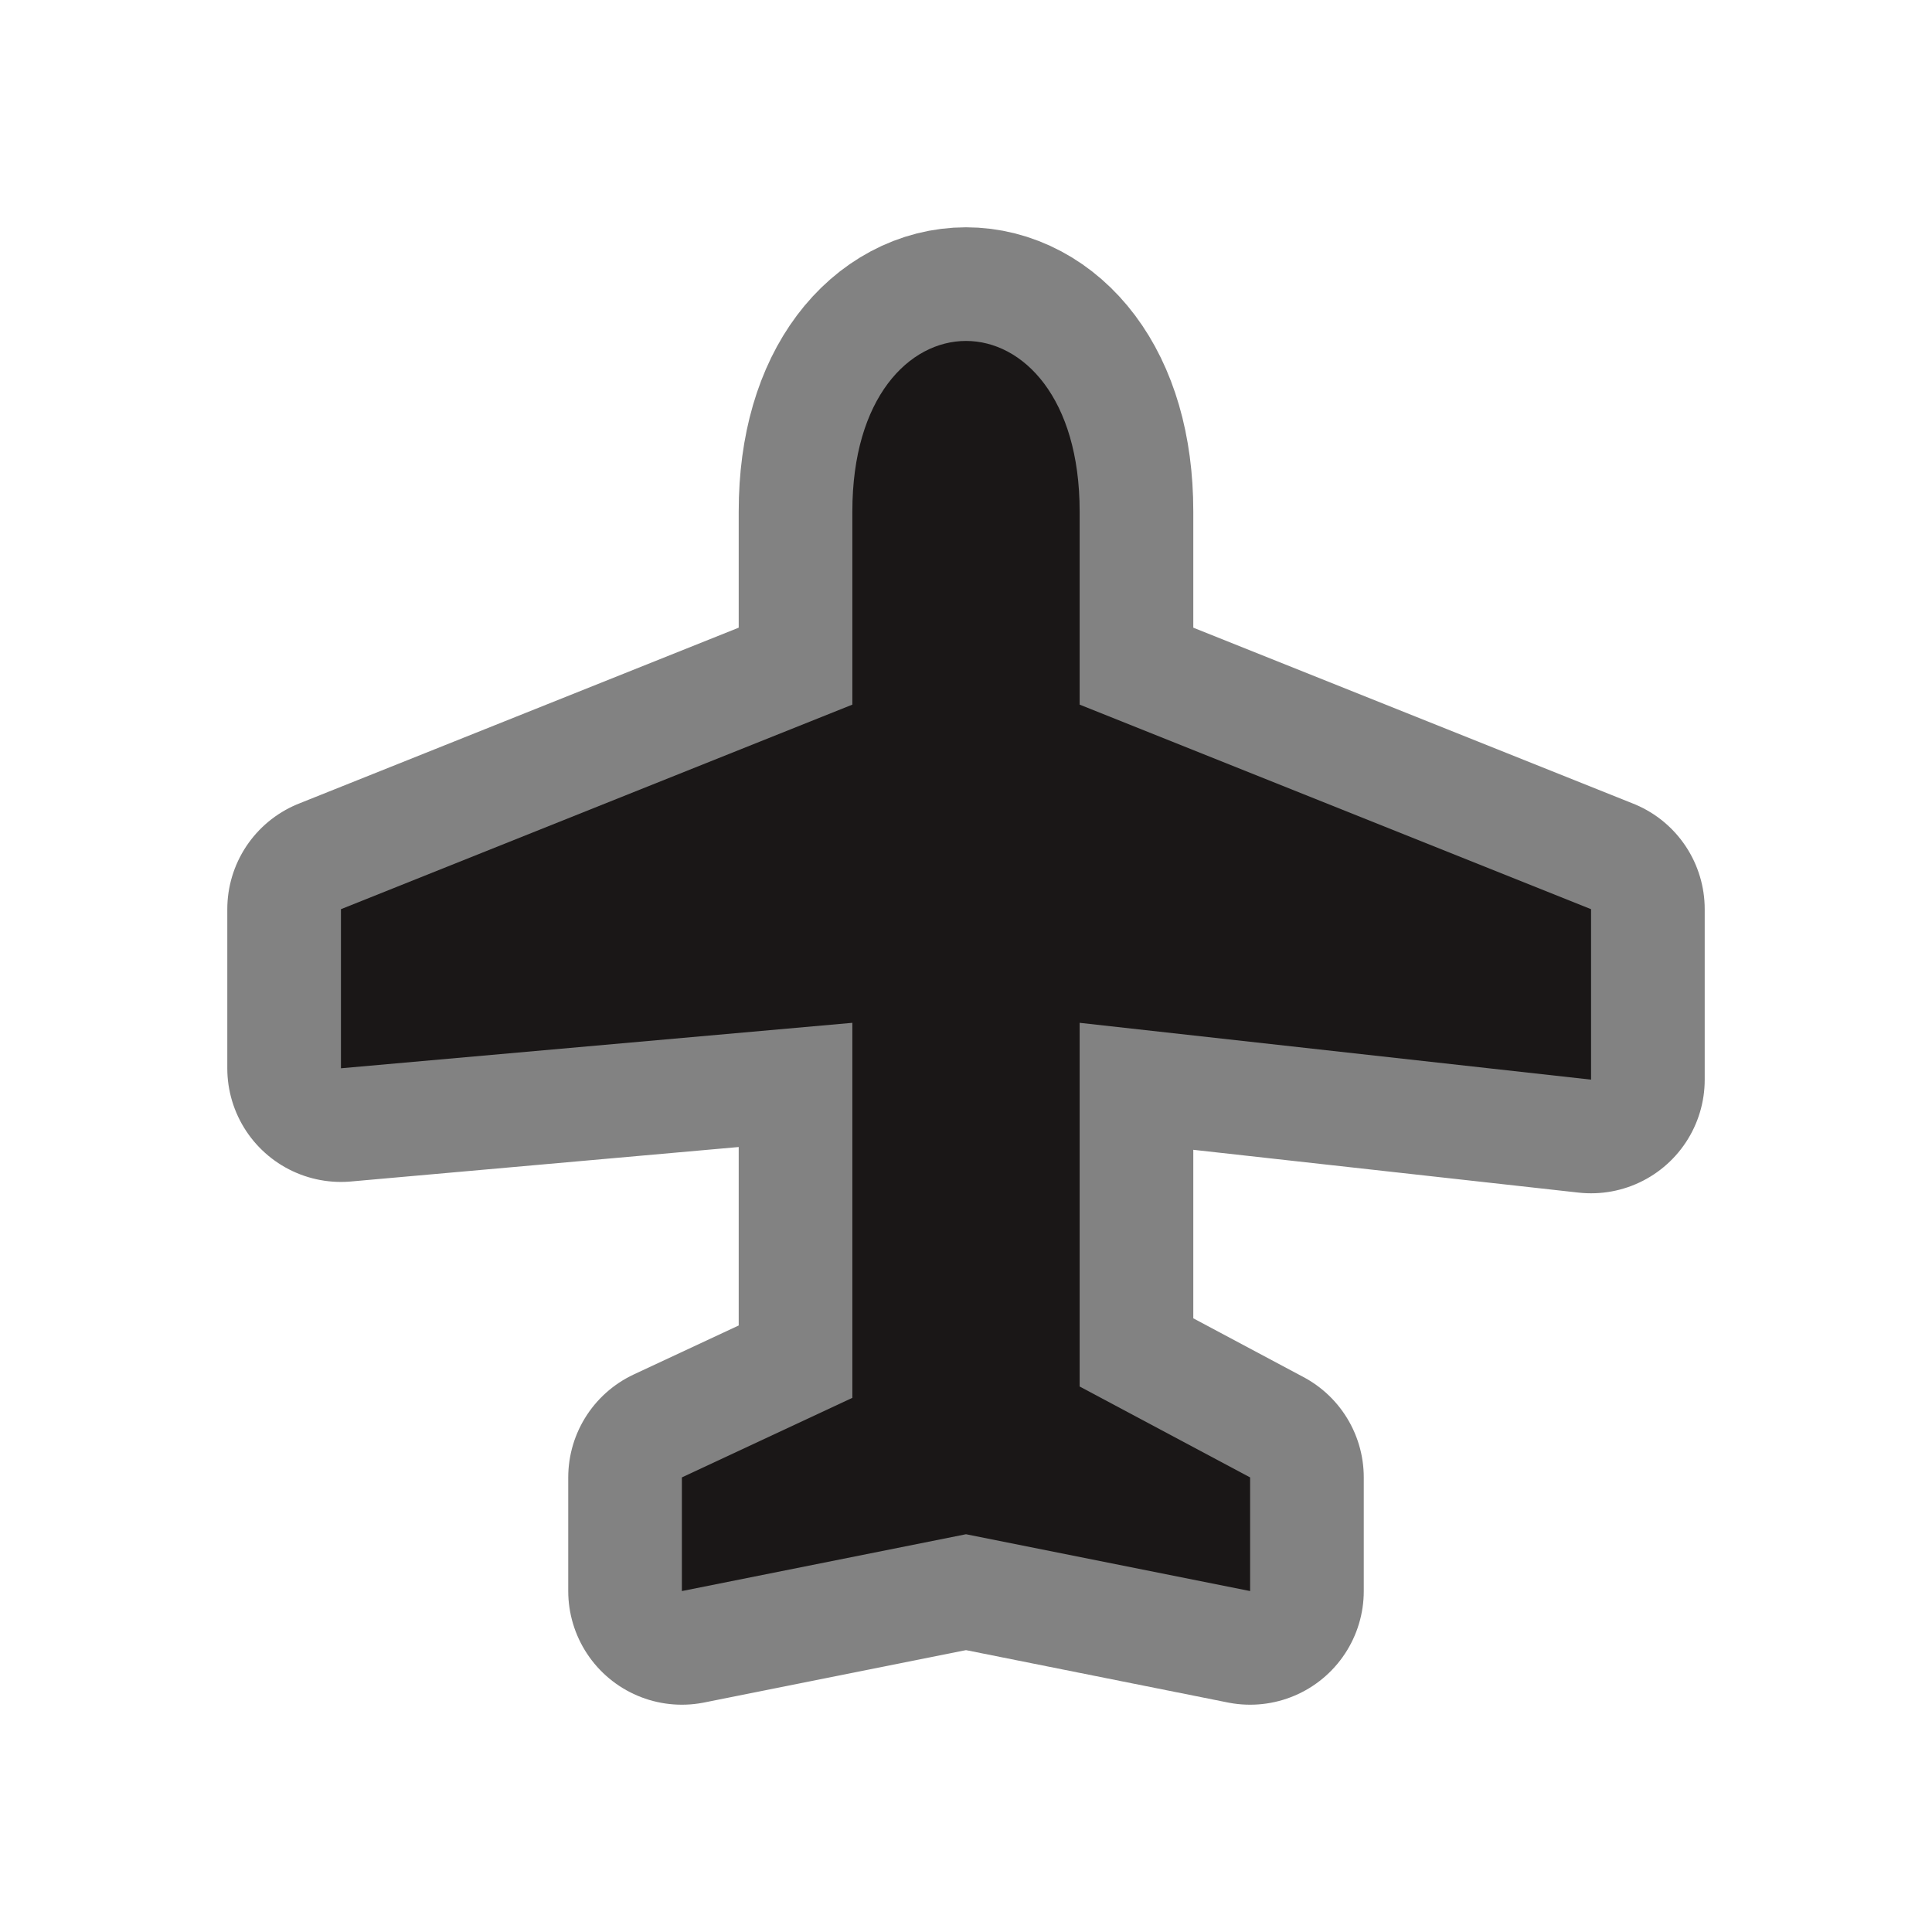
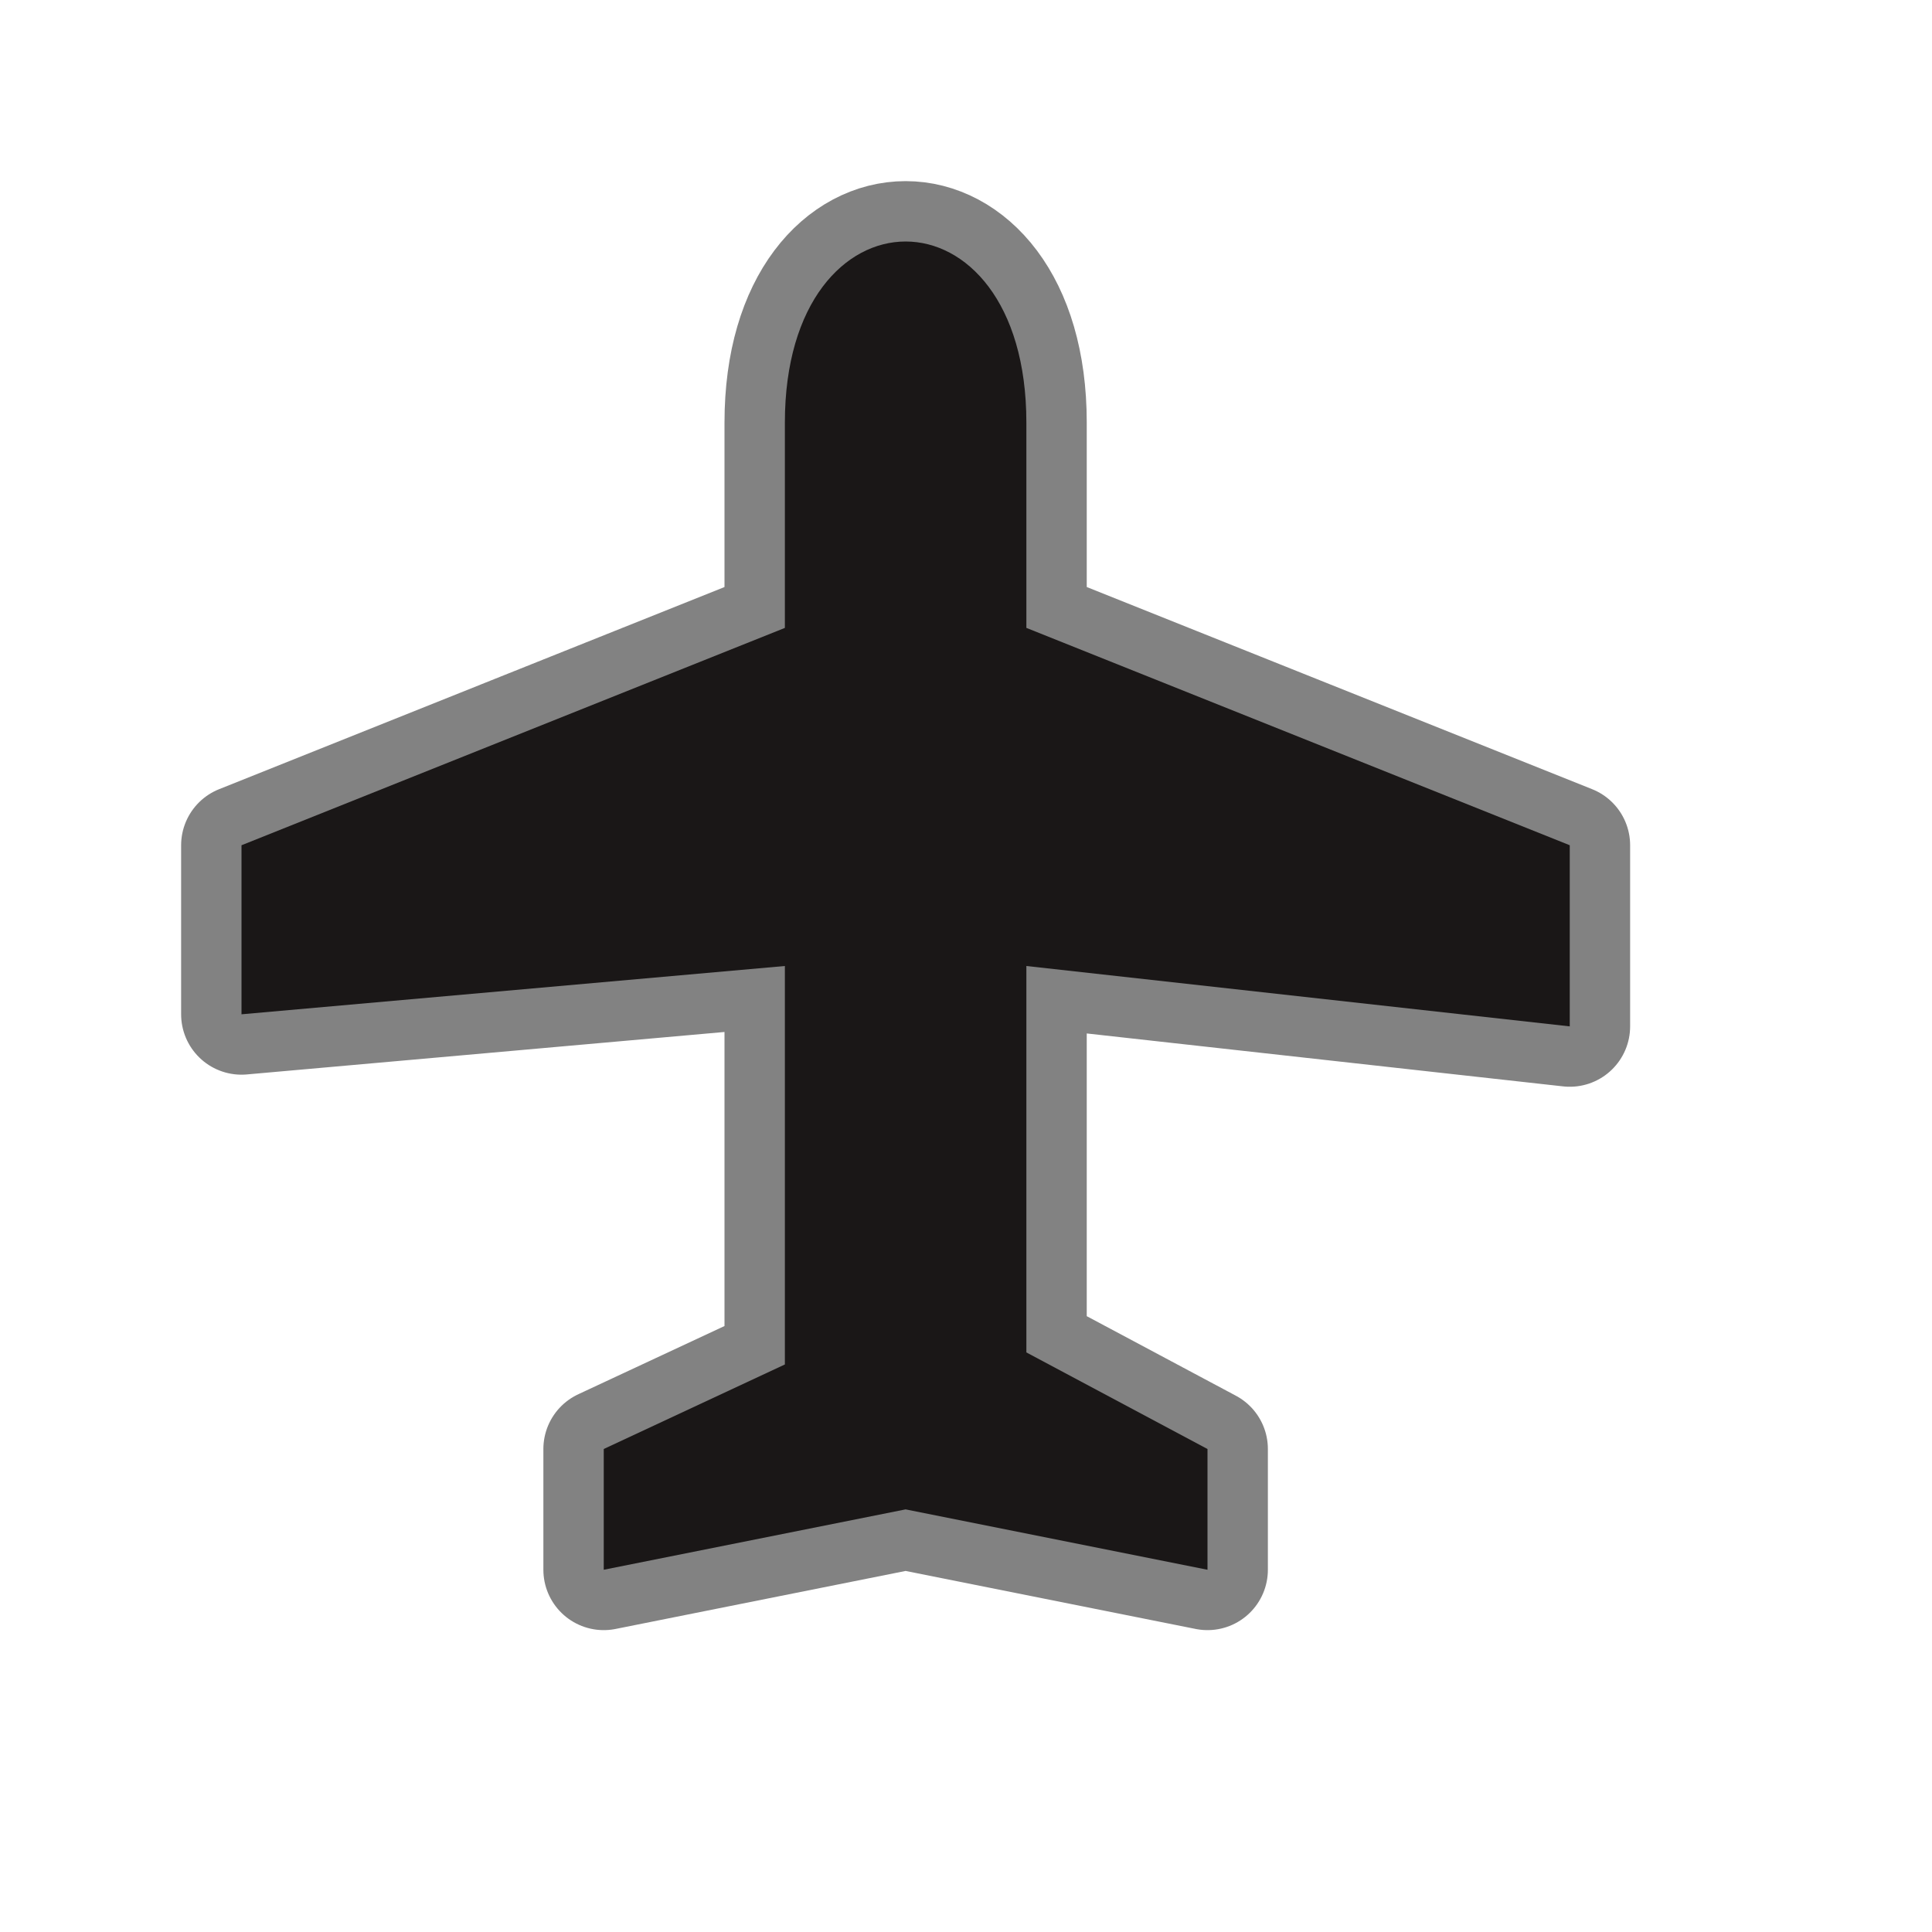
- <svg xmlns="http://www.w3.org/2000/svg" viewBox="0 0 17 17" height="17" width="17">
-   <rect fill="none" x="0" y="0" width="17" height="17" />
-   <path fill="#828282" transform="translate(3 3)" d="M6.5,6.4V6L11,6.5V5L6.5,3.2V1.5c0-1-0.5-1.5-1-1.5s-1,0.5-1,1.5v1.7L0,5v1.4L4.5,6v0.4v1.1v1.8L3,10v1l2.5-0.5L8,11v-1  L6.5,9.2V7.5V6.4z" style="stroke-linejoin:round;stroke-miterlimit:4px;" stroke="#828282" stroke-width="2" />
-   <path fill="#1a1717" transform="translate(3 3)" d="M6.5,6.4V6L11,6.5V5L6.5,3.2V1.5c0-1-0.5-1.5-1-1.5s-1,0.5-1,1.5v1.7L0,5v1.4L4.5,6v0.4v1.1v1.8L3,10v1l2.5-0.5L8,11v-1  L6.5,9.2V7.5V6.4z" />
+ <svg xmlns="http://www.w3.org/2000/svg" viewBox="0 0 16 16" height="16" width="16">
+   <rect fill="none" x="0" y="0" width="16" height="16" />
+   <path fill="#828282" transform="translate(2 2)" d="M6.5,6.4V6L11,6.5V5L6.5,3.2V1.5c0-1-0.5-1.5-1-1.5s-1,0.5-1,1.5v1.7L0,5v1.4L4.5,6v0.4v1.1v1.8L3,10v1l2.5-0.5L8,11v-1  L6.5,9.2V7.5V6.4z" style="stroke-linejoin:round;stroke-miterlimit:4px;" stroke="#828282" stroke-width="1" />
+   <path fill="#1a1717" transform="translate(2 2)" d="M6.5,6.4V6L11,6.5V5L6.5,3.2V1.5c0-1-0.5-1.5-1-1.5s-1,0.5-1,1.5v1.7L0,5v1.4L4.5,6v0.4v1.1v1.8L3,10v1l2.5-0.5L8,11v-1  L6.5,9.2V7.5V6.4z" />
</svg>
